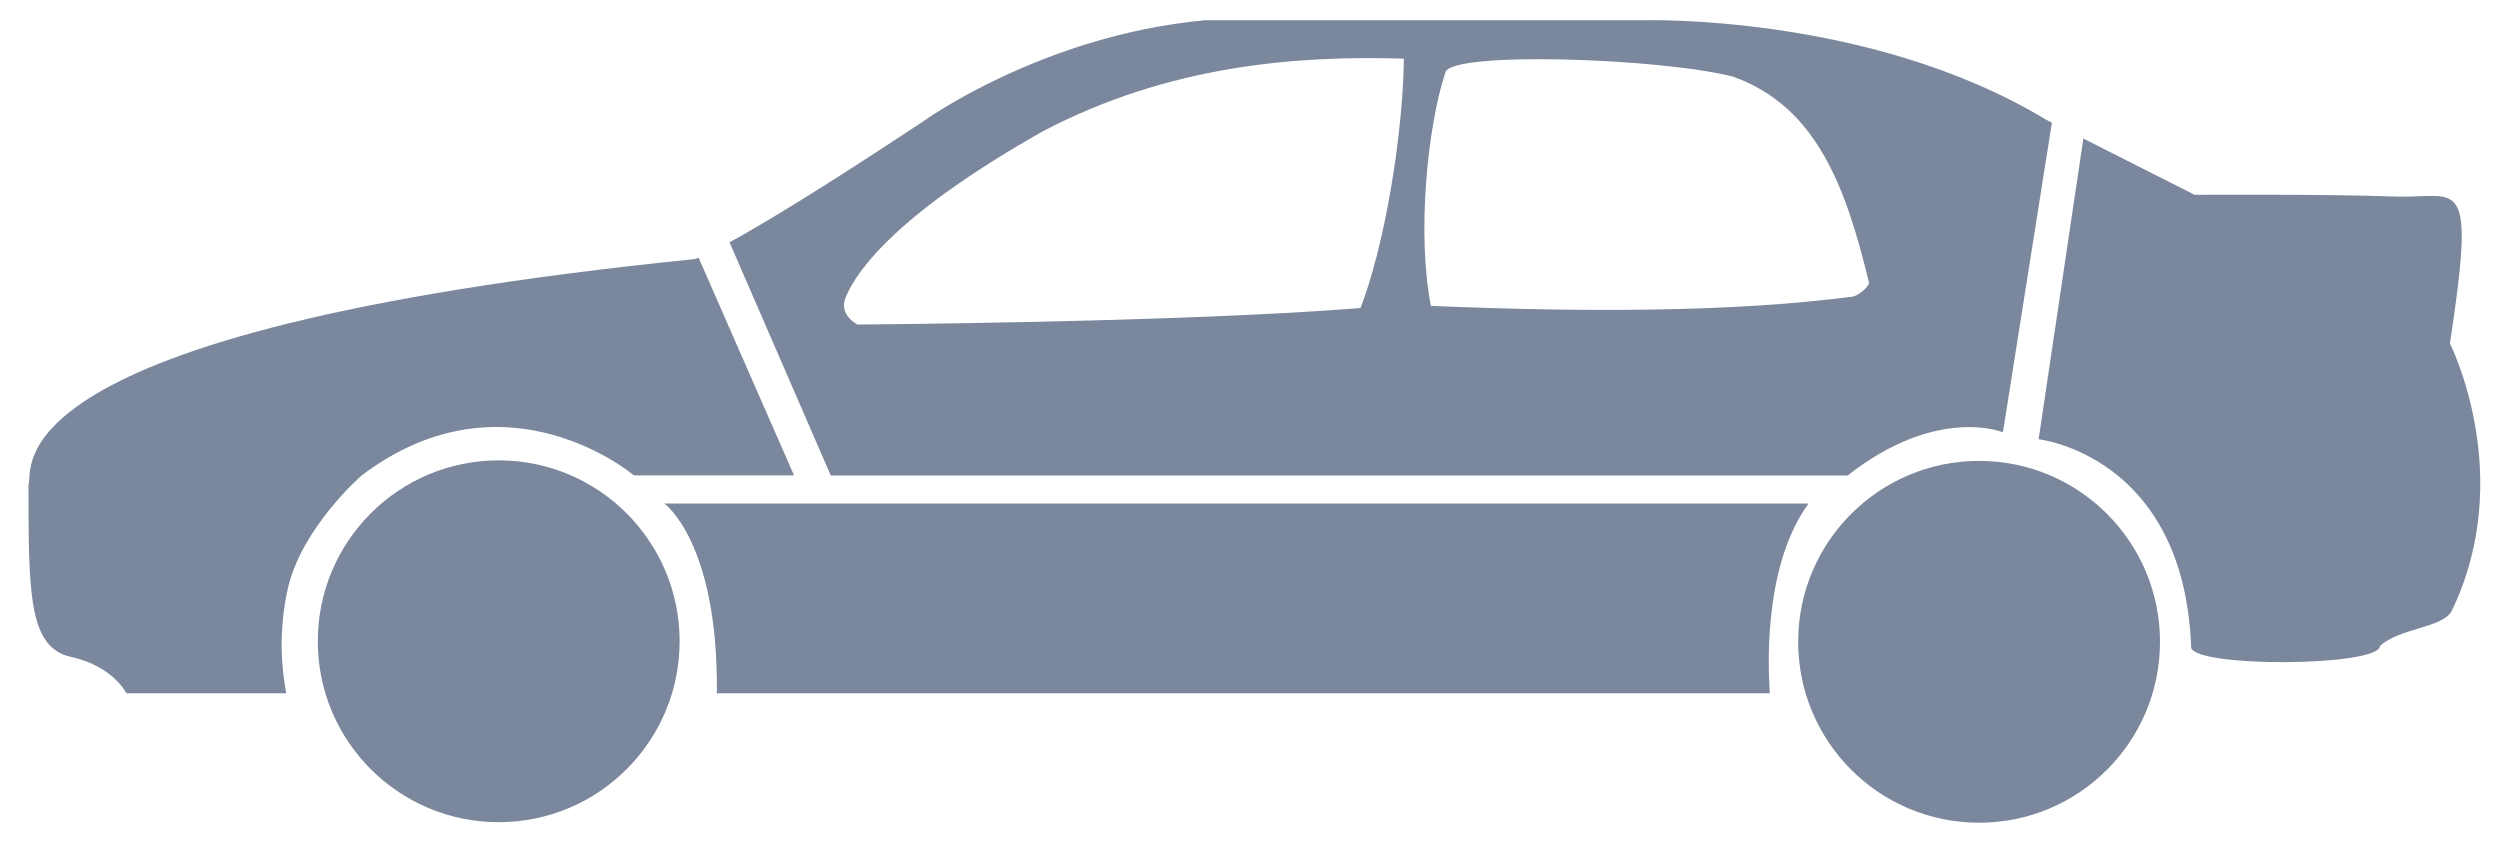
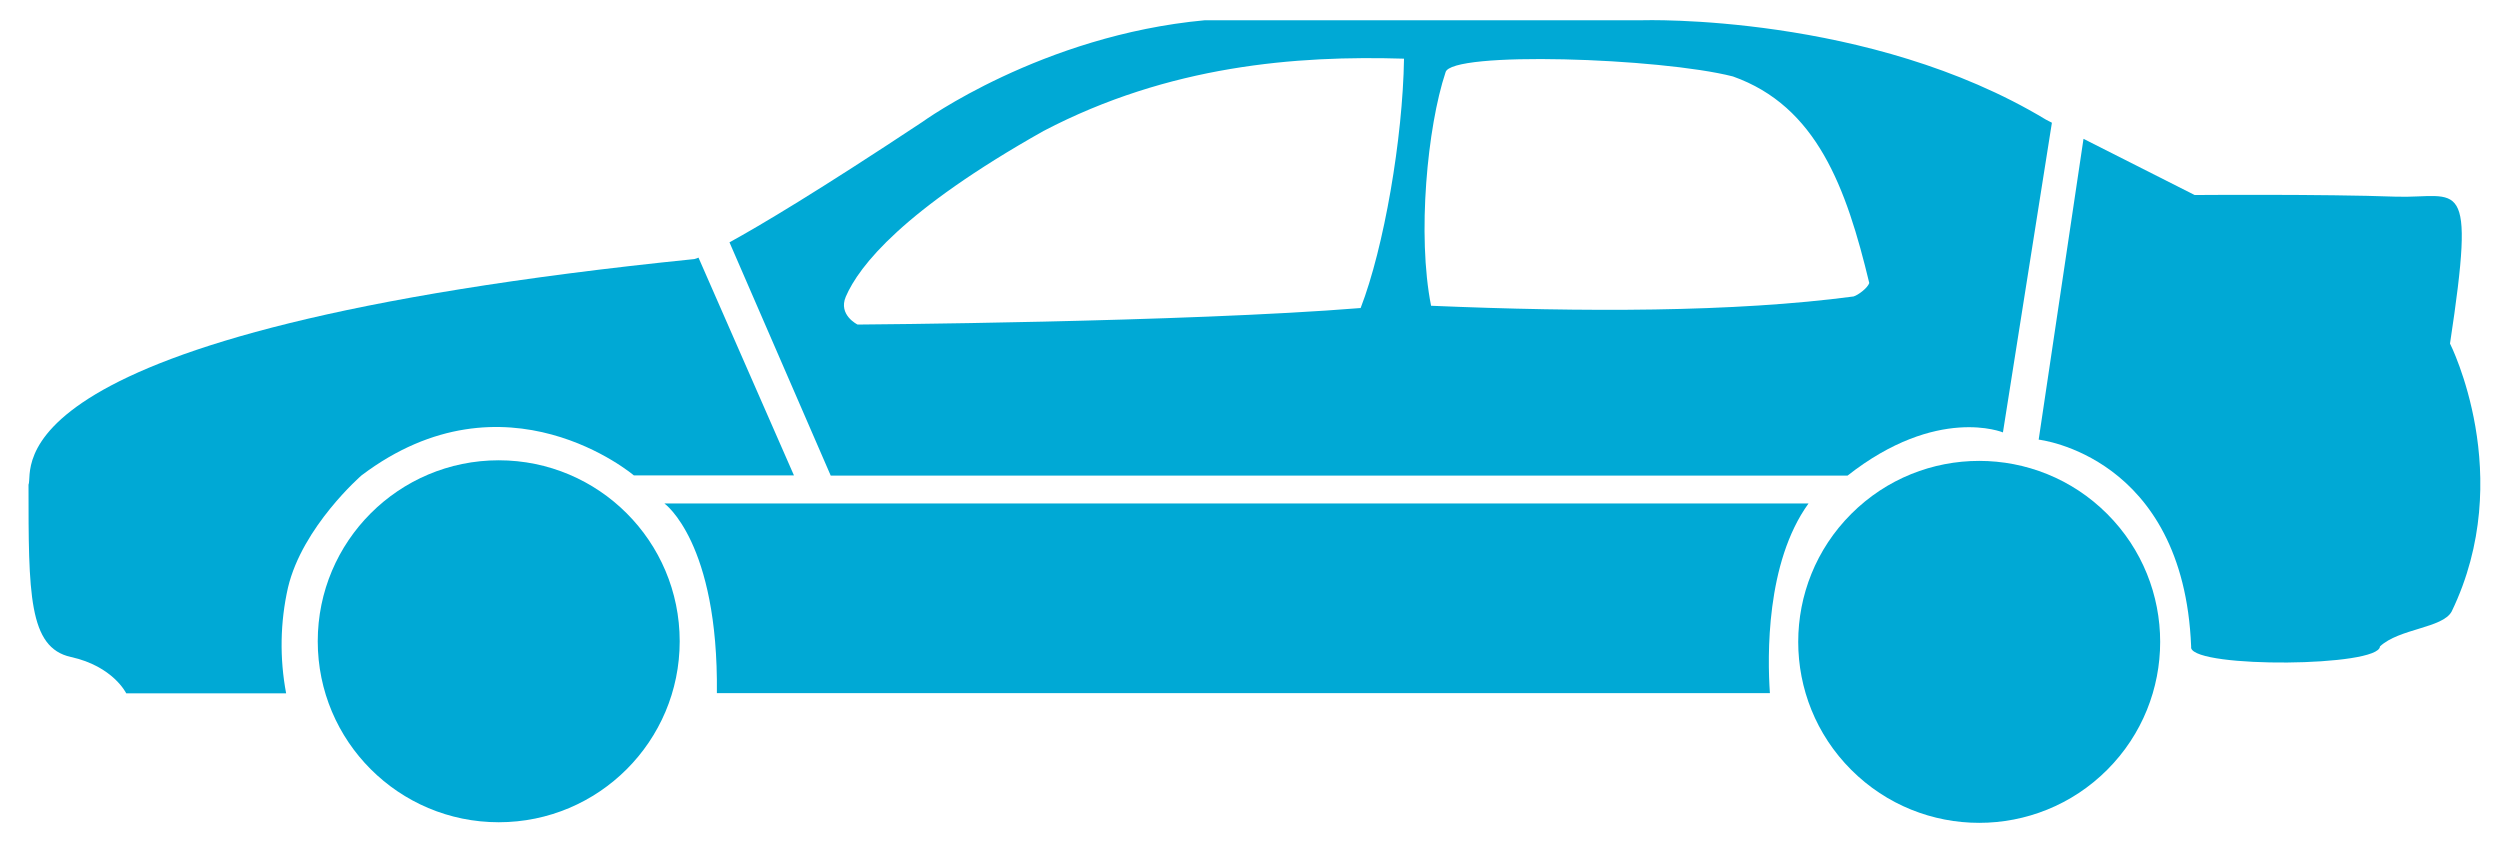
- <svg xmlns="http://www.w3.org/2000/svg" viewBox="0 0 1210.14 411.4">
-   <defs>
-     <style>.cls-1{fill:#7b879c;}</style>
-   </defs>
+ <svg xmlns="http://www.w3.org/2000/svg" version="1.1" id="Layer_1" x="0px" y="0px" viewBox="0 0 1210.1 411.4" style="enable-background:new 0 0 1210.1 411.4;" xml:space="preserve">
+   <style type="text/css">
+ 	.st0{fill:#00A9D5;}
+ </style>
  <g id="Back">
-     <path class="cls-1" d="M1185.91,166.26c12.7-83.81,4.3-70.22-26-71.11-35.43-1.27-97.6-.85-97.6-.85l-53.85-27.24L986.81,212.63s70.12,7.7,73.81,100.09l0,.8c2.57,9.76,91,9.14,91.4-.8,9.29-8.7,30.32-8.75,34.71-16.93C1218.38,230.44,1185.91,166.26,1185.91,166.26Z" />
+     <path class="st0" d="M1185.9,166.3c12.7-83.8,4.3-70.2-26-71.1c-35.4-1.3-97.6-0.8-97.6-0.8l-53.8-27.2l-21.7,145.6   c0,0,70.1,7.7,73.8,100.1v0.8c2.6,9.8,91,9.1,91.4-0.8c9.3-8.7,30.3-8.8,34.7-16.9C1218.4,230.4,1185.9,166.3,1185.9,166.3z" />
  </g>
  <g id="Front">
-     <path id="Front-2" data-name="Front" class="cls-1" d="M139.44,284.38c7-29.46,35.65-54.26,35.65-54.26,69.76-52.7,131.76,0,131.76,0h77.51L338.15,124.73a13.71,13.71,0,0,1-2,.7C-10,160.55,16.84,228.24,13.8,234.55c0,52.67,0,78.9,20.55,83.42s26.81,17.61,26.81,17.61h77.42A125,125,0,0,1,139.44,284.38Z" />
+     <path id="Front-2" class="st0" d="M139.4,284.4c7-29.5,35.6-54.3,35.6-54.3c69.8-52.7,131.8,0,131.8,0h77.5l-46.2-105.4   c-0.6,0.3-1.3,0.5-2,0.7C-10,160.6,16.8,228.2,13.8,234.6c0,52.7,0,78.9,20.5,83.4s26.8,17.6,26.8,17.6h77.4   C135.3,318.6,135.6,301.2,139.4,284.4z" />
  </g>
  <g id="UCarriage">
-     <path id="UCarriage-2" data-name="UCarriage" class="cls-1" d="M875.42,243.74H321.58s26.21,18.61,25.42,91.84H856.7C855.48,317.86,854.7,272.32,875.42,243.74Z" />
+     <path id="UCarriage-2" class="st0" d="M875.4,243.7H321.6c0,0,26.2,18.6,25.4,91.8h509.7C855.5,317.9,854.7,272.3,875.4,243.7z" />
  </g>
  <g id="CCabin">
-     <path id="CCabin-2" data-name="CCabin" class="cls-1" d="M990.35,57.9C904.85,6.26,794.79,9.81,794.79,9.81H583.24C504.22,17.12,446.52,59,446.52,59c-50.41,33.39-78.26,50-93.38,58.31l49,112.86H894.35c43.4-34.1,75.18-20.92,75.18-20.92l23.7-149.85ZM658.56,149.1c-85.19,6.93-243.45,8-243.45,8s-9.51-4.55-5.66-13.48c6.41-14.87,27.71-41.89,95.66-80.23,60.75-31.79,122.42-36.61,174.45-35C679,67.06,669.9,119.94,658.56,149.1Zm238.6-5.58c-58,7.68-130.89,7.65-204.52,4.54-6.81-34.18-1.78-86.55,7-113,2.53-10.43,103.92-6.95,139.11,2,40.64,14.38,54.89,53.77,66,100C904,139.45,899.55,142.83,897.16,143.52Z" />
+     <path id="CCabin-2" class="st0" d="M990.3,57.9C904.8,6.3,794.8,9.8,794.8,9.8H583.2C504.2,17.1,446.5,59,446.5,59   c-50.4,33.4-78.3,50-93.4,58.3l49,112.9h492.2c43.4-34.1,75.2-20.9,75.2-20.9l23.7-149.9L990.3,57.9z M658.6,149.1   c-85.2,6.9-243.5,8-243.5,8s-9.5-4.6-5.7-13.5c6.4-14.9,27.7-41.9,95.7-80.2c60.8-31.8,122.4-36.6,174.5-35   C679,67.1,669.9,119.9,658.6,149.1z M897.2,143.5c-58,7.7-130.9,7.6-204.5,4.5c-6.8-34.2-1.8-86.6,7-113c2.5-10.4,103.9-7,139.1,2   c40.6,14.4,54.9,53.8,66,100C904,139.4,899.5,142.8,897.2,143.5L897.2,143.5z" />
  </g>
  <g id="BWheel">
-     <circle id="BWheel-2" data-name="BWheel" class="cls-1" cx="957.99" cy="310.67" r="87.57" />
+     <ellipse id="BWheel-2" transform="matrix(0.7071 -0.7071 0.7071 0.7071 60.9119 768.3943)" class="st0" cx="958" cy="310.7" rx="87.6" ry="87.6" />
  </g>
  <g id="FWheel">
-     <circle id="FWheel-2" data-name="FWheel" class="cls-1" cx="241.4" cy="310.41" r="87.57" />
+     <circle id="FWheel-2" class="st0" cx="241.4" cy="310.4" r="87.6" />
  </g>
</svg>
